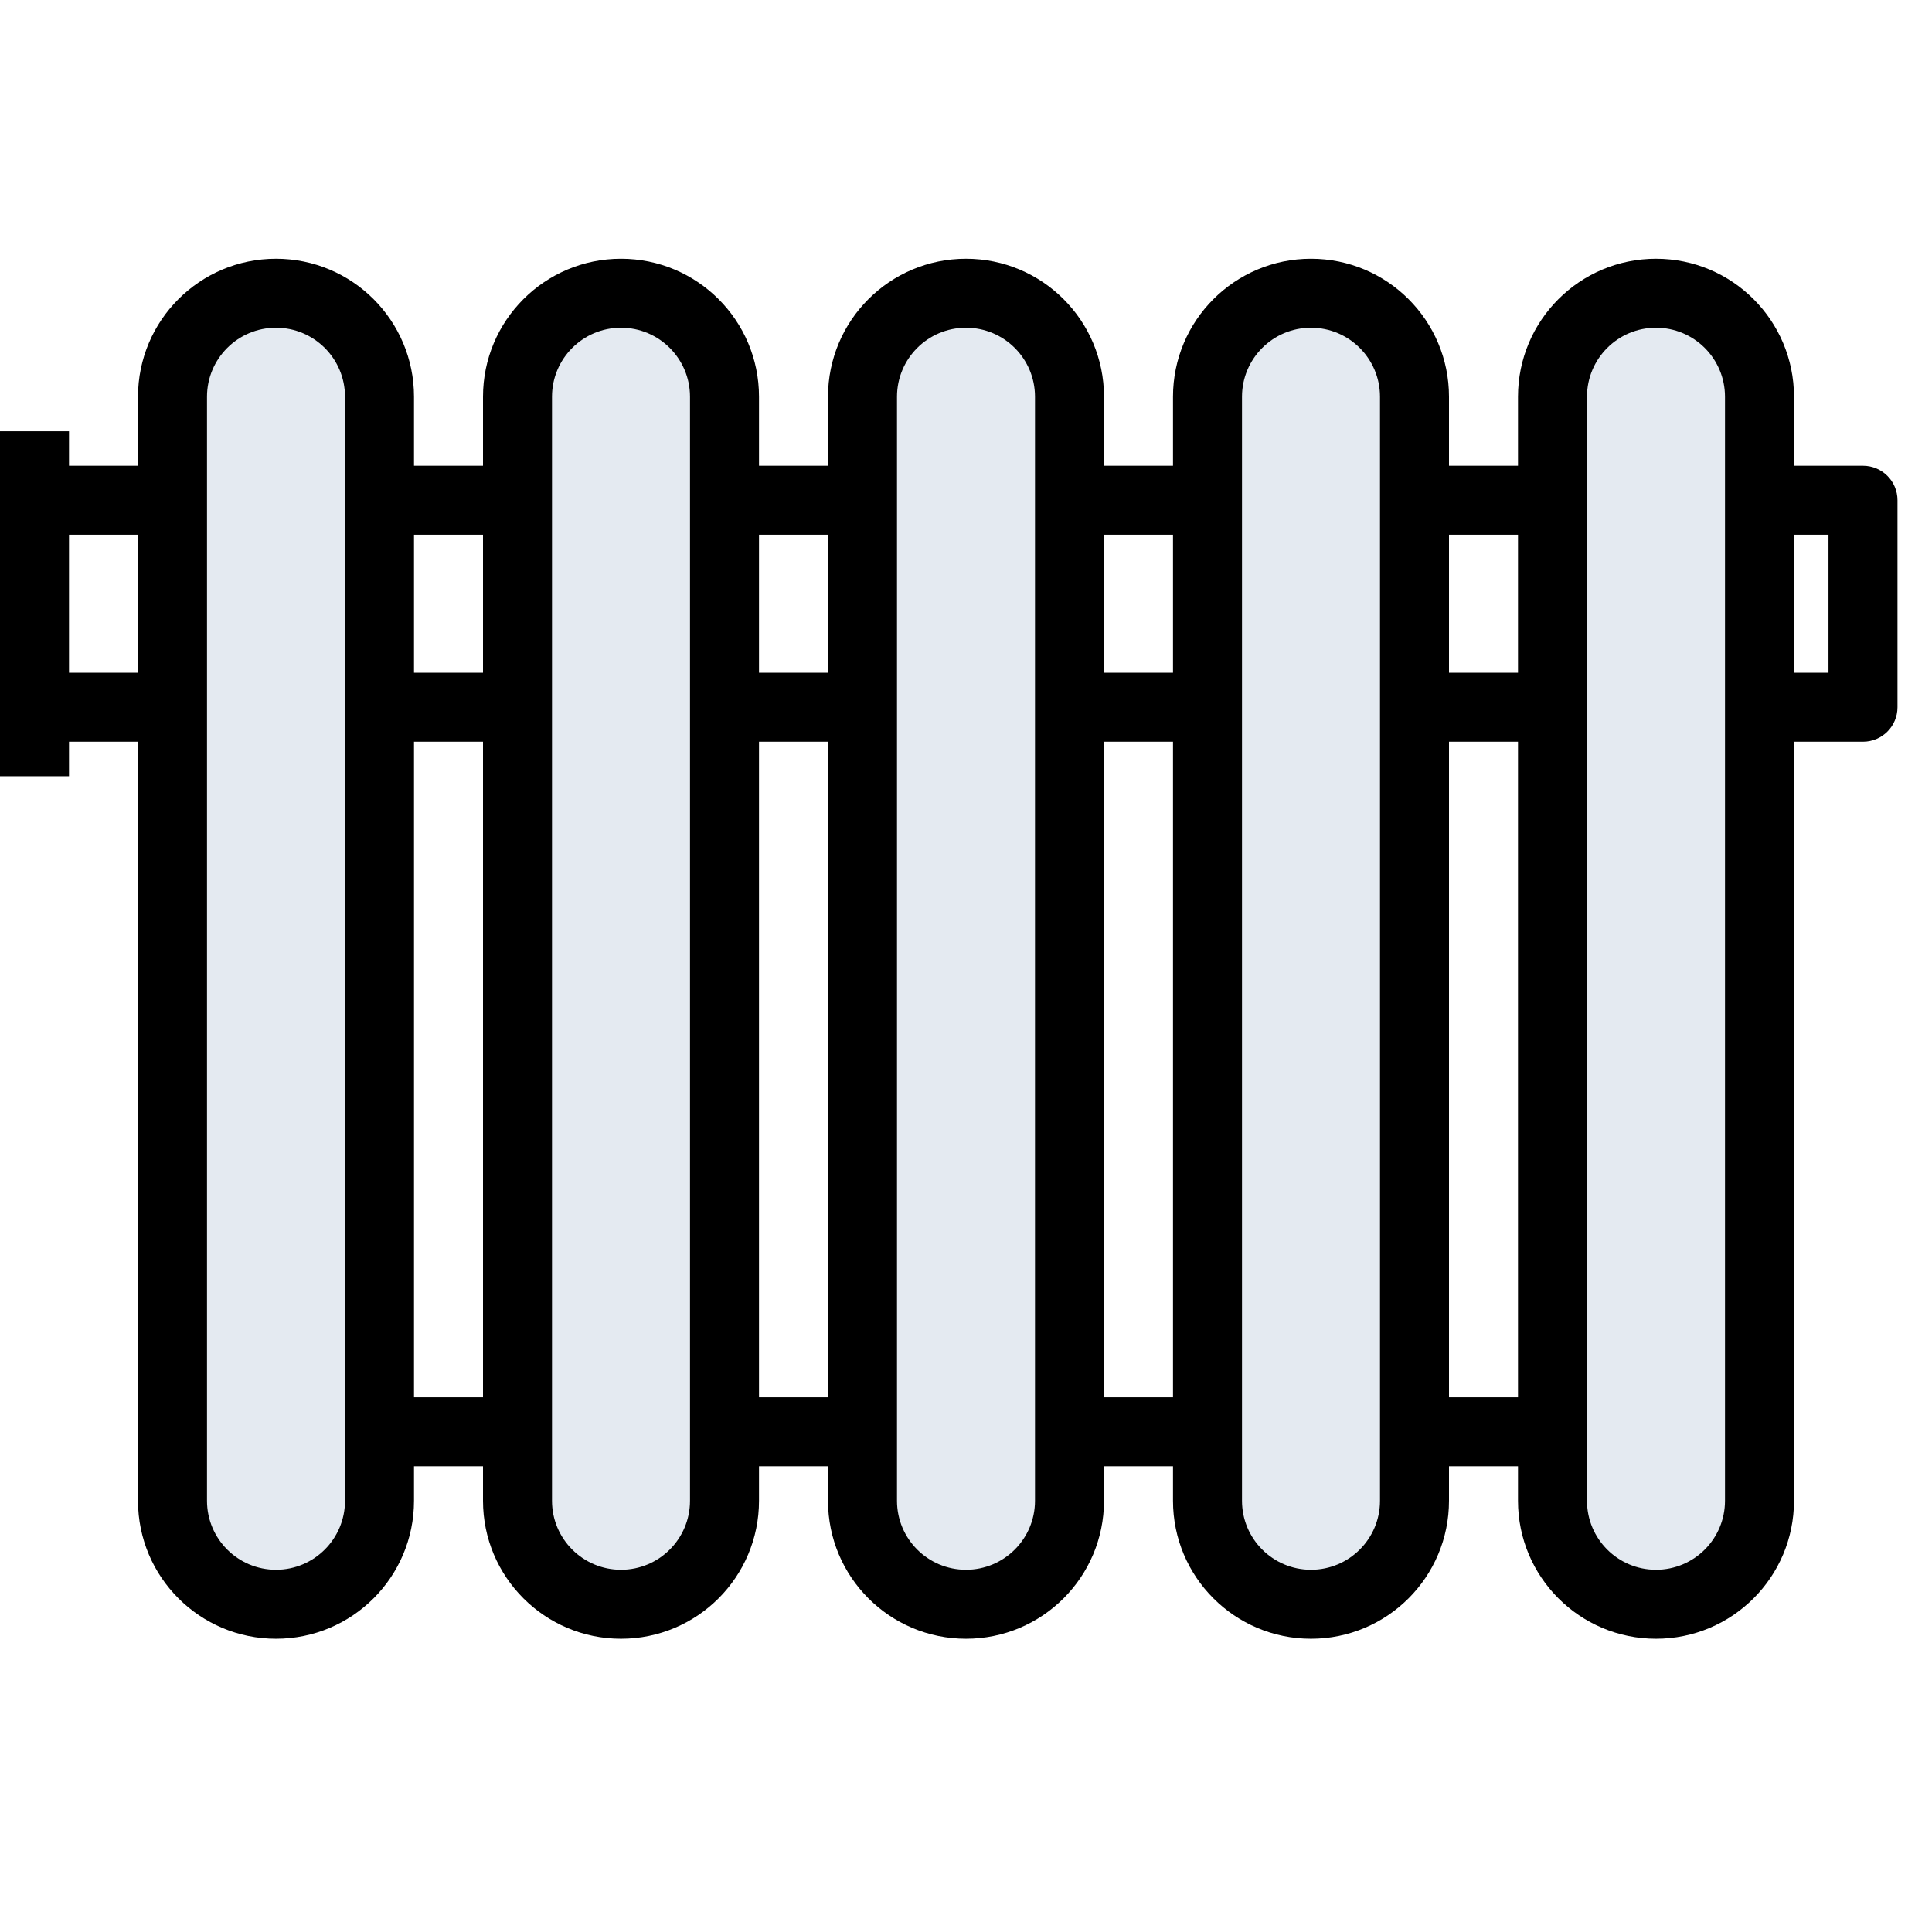
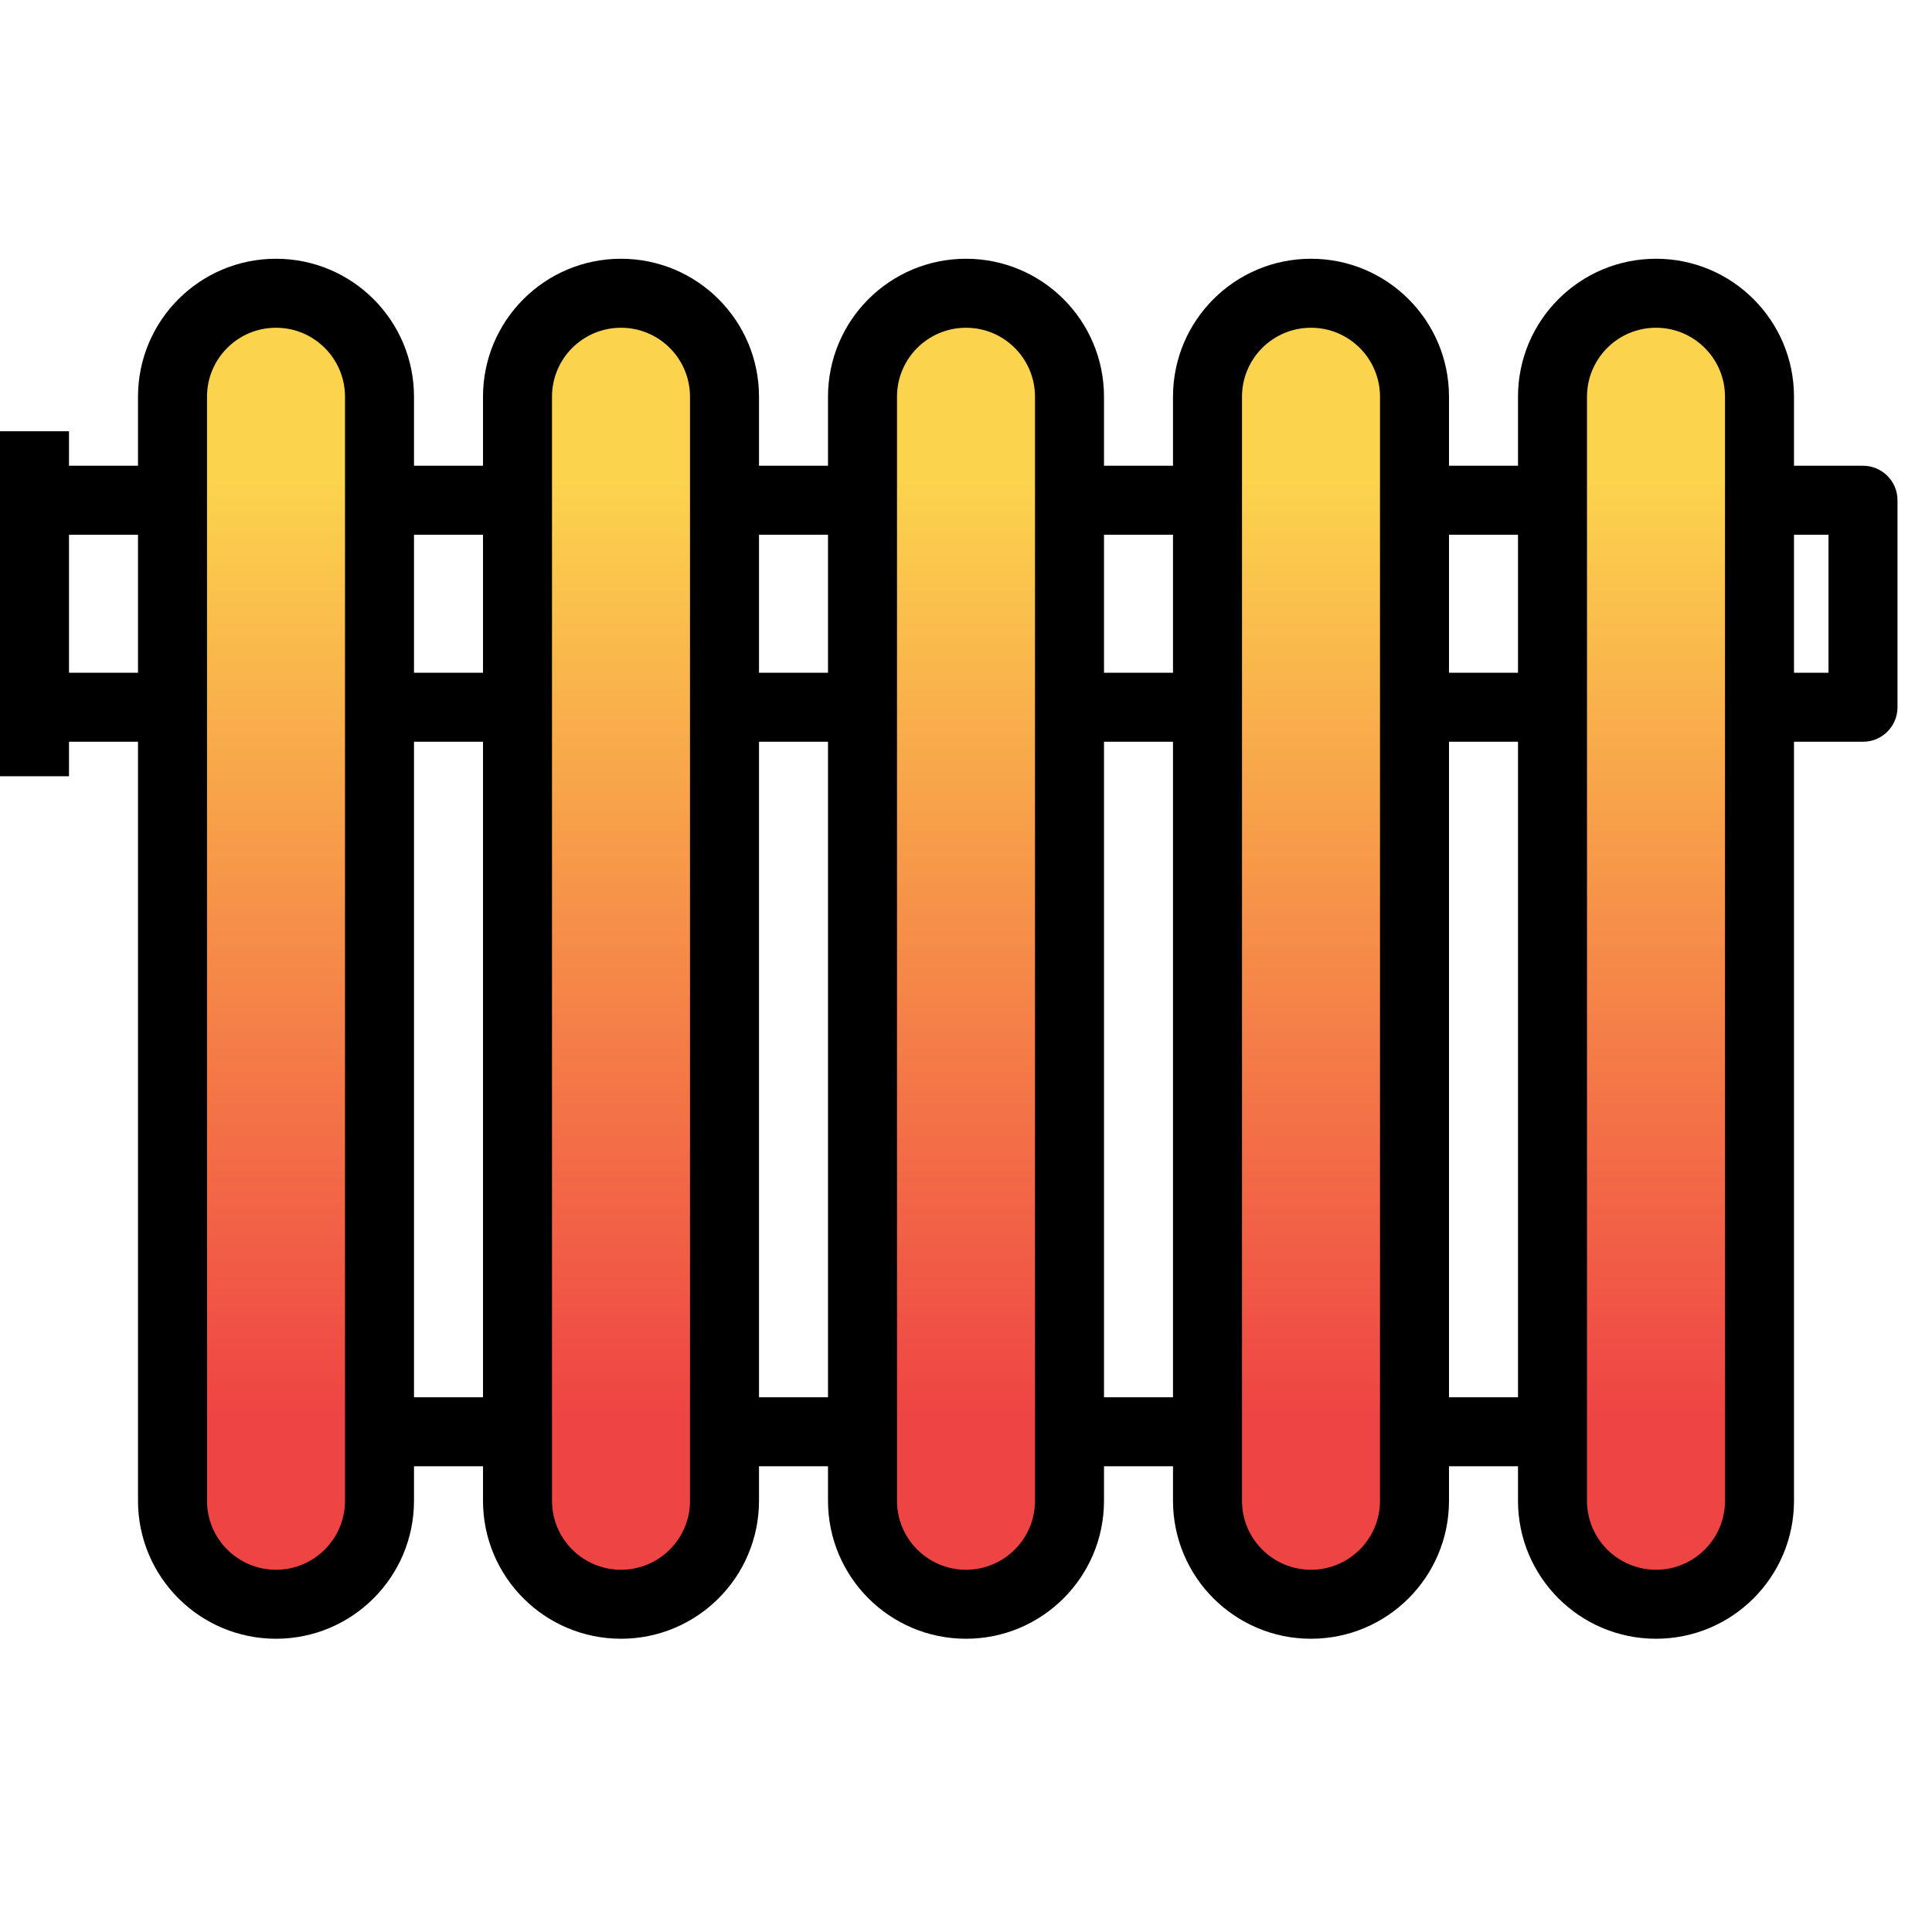
- <svg xmlns="http://www.w3.org/2000/svg" xmlns:xlink="http://www.w3.org/1999/xlink" width="24" height="24" stroke="none" viewBox="0 0 56 56" class="h-full w-full fill-muted-foreground">
+ <svg xmlns="http://www.w3.org/2000/svg" width="24" height="24" stroke="none" viewBox="0 0 56 56" class="h-full w-full fill-muted-foreground">
  <defs>
-     <g id="heater_status_0" fill="#e2e8f0ee">
-       <rect width="6" height="39" x="5" y="8" rx="3" />
-       <rect width="6" height="39" x="15" y="8" rx="3" />
-       <rect width="6" height="39" x="25" y="8" rx="3" />
-       <rect width="6" height="39" x="35" y="8" rx="3" />
-       <rect width="6" height="39" x="45" y="8" rx="3" />
-     </g>
-     <g id="heater_status_1" fill="#e2e8f0ee">
-       <rect width="6" height="39" x="5" y="8" rx="3" />
-       <rect width="6" height="39" x="15" y="8" rx="3" />
-       <rect width="6" height="39" x="25" y="8" rx="3" />
-       <rect width="6" height="39" x="35" y="8" rx="3" />
-       <rect width="6" height="39" x="45" y="8" rx="3" />
-     </g>
-     <g id="heater_status_2">
-       <rect width="6" height="39" x="5" y="8" rx="3" />
-       <rect width="6" height="39" x="15" y="8" rx="3" />
-       <rect width="6" height="39" x="25" y="8" rx="3" />
-       <rect width="6" height="39" x="35" y="8" rx="3" />
-       <rect width="6" height="39" x="45" y="8" rx="3" />
-       <animate attributeName="fill" attributeType="CSS" dur="2" repeatCount="indefinite" values="#86efac;#22c55e;#86efac" />
-     </g>
-     <g id="heater_status_3">
-       <rect width="6" height="39" x="5" y="8" rx="3" />
-       <rect width="6" height="39" x="15" y="8" rx="3" />
-       <rect width="6" height="39" x="25" y="8" rx="3" />
-       <rect width="6" height="39" x="35" y="8" rx="3" />
-       <rect width="6" height="39" x="45" y="8" rx="3" />
-       <animate attributeName="fill" attributeType="CSS" dur="1.2" repeatCount="indefinite" values="#fca5a5;#ef4444;#fca5a5" />
-     </g>
+     <linearGradient id="fill_0" gradientTransform="rotate(90)">
+       <stop offset="100%" stop-color="#e2e8f0" />
+     </linearGradient>
+     <linearGradient id="fill_1" gradientTransform="rotate(90)">
+       <stop offset="15%" stop-color="#e2e8f0" />
+       <stop offset="85%" stop-color="#cbd5e1" />
+     </linearGradient>
+     <linearGradient id="fill_2" gradientTransform="rotate(90)" opacity="0.0">
+       <stop offset="15%" stop-color="#d9f99d" />
+       <stop offset="85%" stop-color="#22c55e">
+         <animate attributeName="stop-opacity" dur="0.5" values="1;0.6;1" repeatCount="indefinite" />
+       </stop>
+     </linearGradient>
+     <linearGradient id="fill_3" gradientTransform="rotate(90)">
+       <stop offset="15%" stop-color="#fcd34d" />
+       <stop offset="85%" stop-color="#ef4444">
+         <animate attributeName="stop-opacity" dur="0.5" values="1;0.6;1" repeatCount="indefinite" />
+       </stop>
+     </linearGradient>
  </defs>
-   <use xlink:href="#heater_status_0" />
+   <g fill="url(#fill_3)">
+     <rect width="6" height="39" x="5" y="8" rx="3" />
+     <rect width="6" height="39" x="15" y="8" rx="3" />
+     <rect width="6" height="39" x="25" y="8" rx="3" />
+     <rect width="6" height="39" x="35" y="8" rx="3" />
+     <rect width="6" height="39" x="45" y="8" rx="3" />
+   </g>
  <path d="M54 13.5h-2v-2a4 4 0 0 0-8 0v2h-2v-2a4 4 0 0 0-8 0v2h-2v-2a4 4 0 0 0-8 0v2h-2v-2a4 4 0 0 0-8 0v2h-2v-2a4 4 0 0 0-8 0v2H2v-1H0v10h2v-1h2v22a4 4 0 0 0 8 0v-1h2v1a4 4 0 0 0 8 0v-1h2v1a4 4 0 0 0 8 0v-1h2v1a4 4 0 0 0 8 0v-1h2v1a4 4 0 0 0 8 0v-22h2a1 1 0 0 0 1-1v-6a1 1 0 0 0-1-1zm-10 2v4h-2v-4h2zm-10 0v4h-2v-4h2zm-10 0v4h-2v-4h2zm-10 0v4h-2v-4h2zm-12 4v-4h2v4H2zm8 24a2 2 0 0 1-4 0v-32a2 2 0 0 1 4 0v32zm2-3v-19h2v19h-2zm8 3a2 2 0 0 1-4 0v-32a2 2 0 0 1 4 0v32zm2-3v-19h2v19h-2zm8 3a2 2 0 0 1-4 0v-32a2 2 0 0 1 4 0v32zm2-3v-19h2v19h-2zm8 3a2 2 0 0 1-4 0v-32a2 2 0 0 1 4 0v32zm2-3v-19h2v19h-2zm8 3a2 2 0 0 1-4 0v-32a2 2 0 0 1 4 0v32zm3-24h-1v-4h1v4z" />
</svg>
